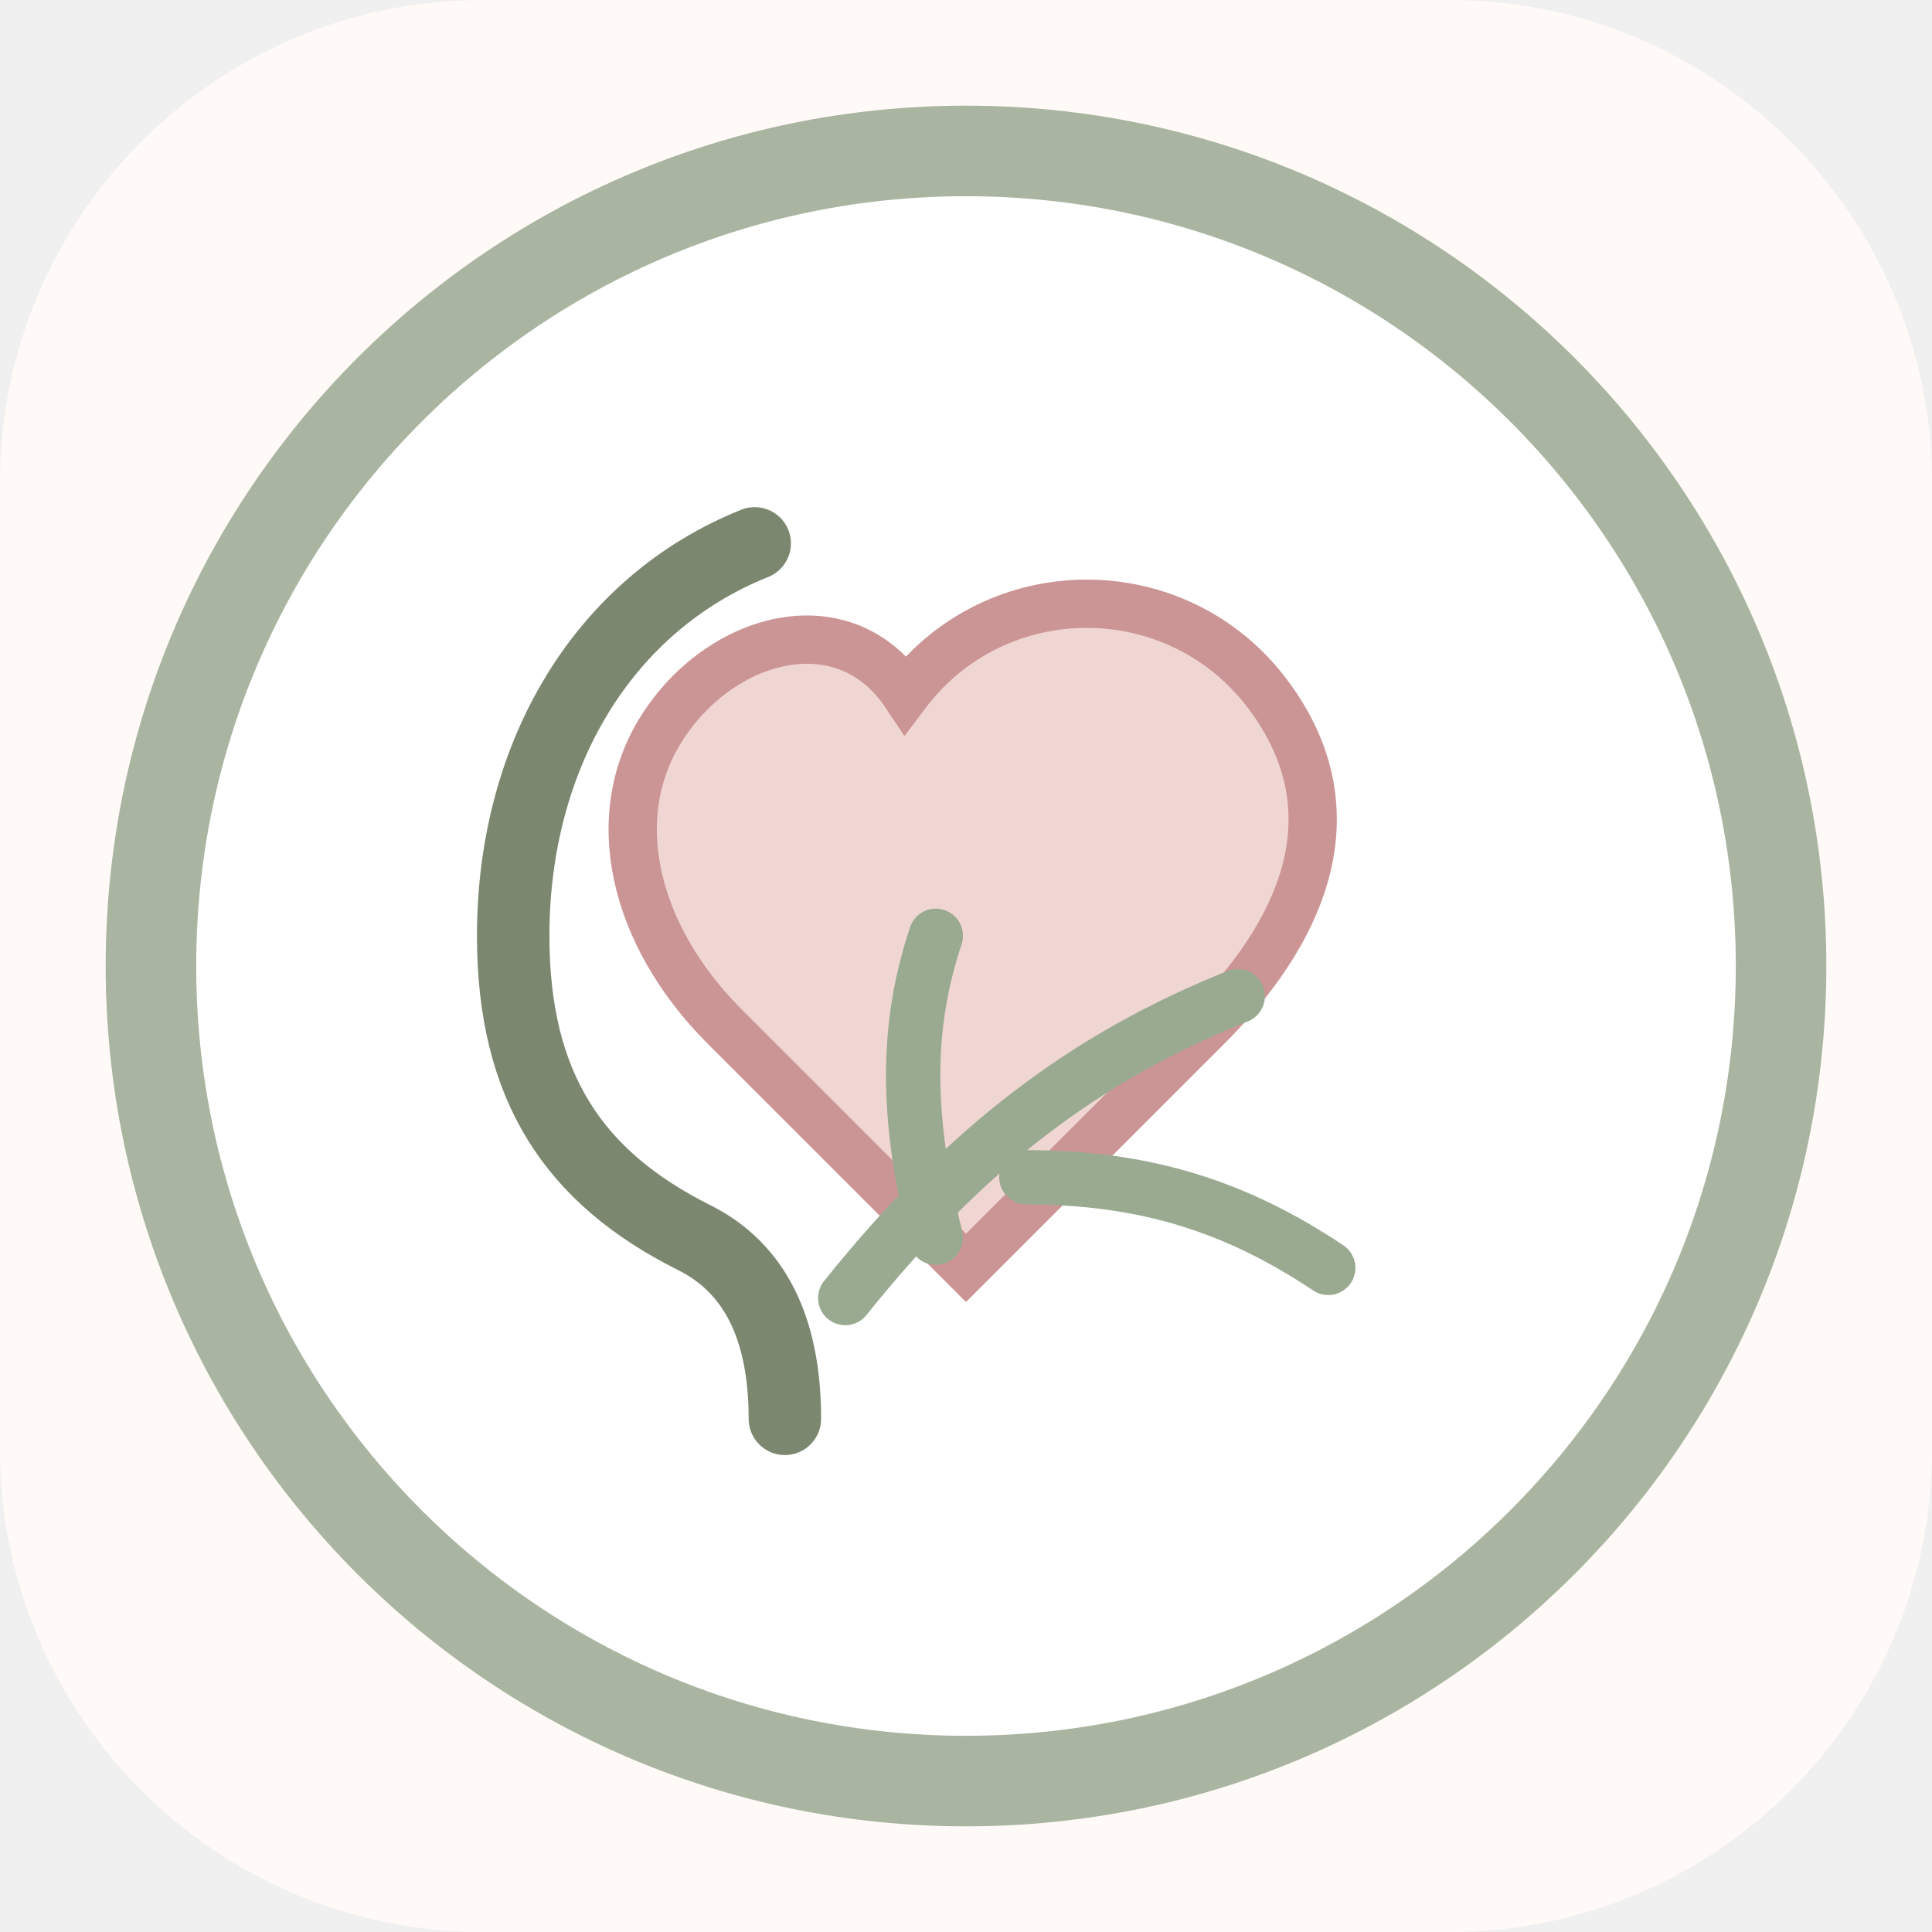
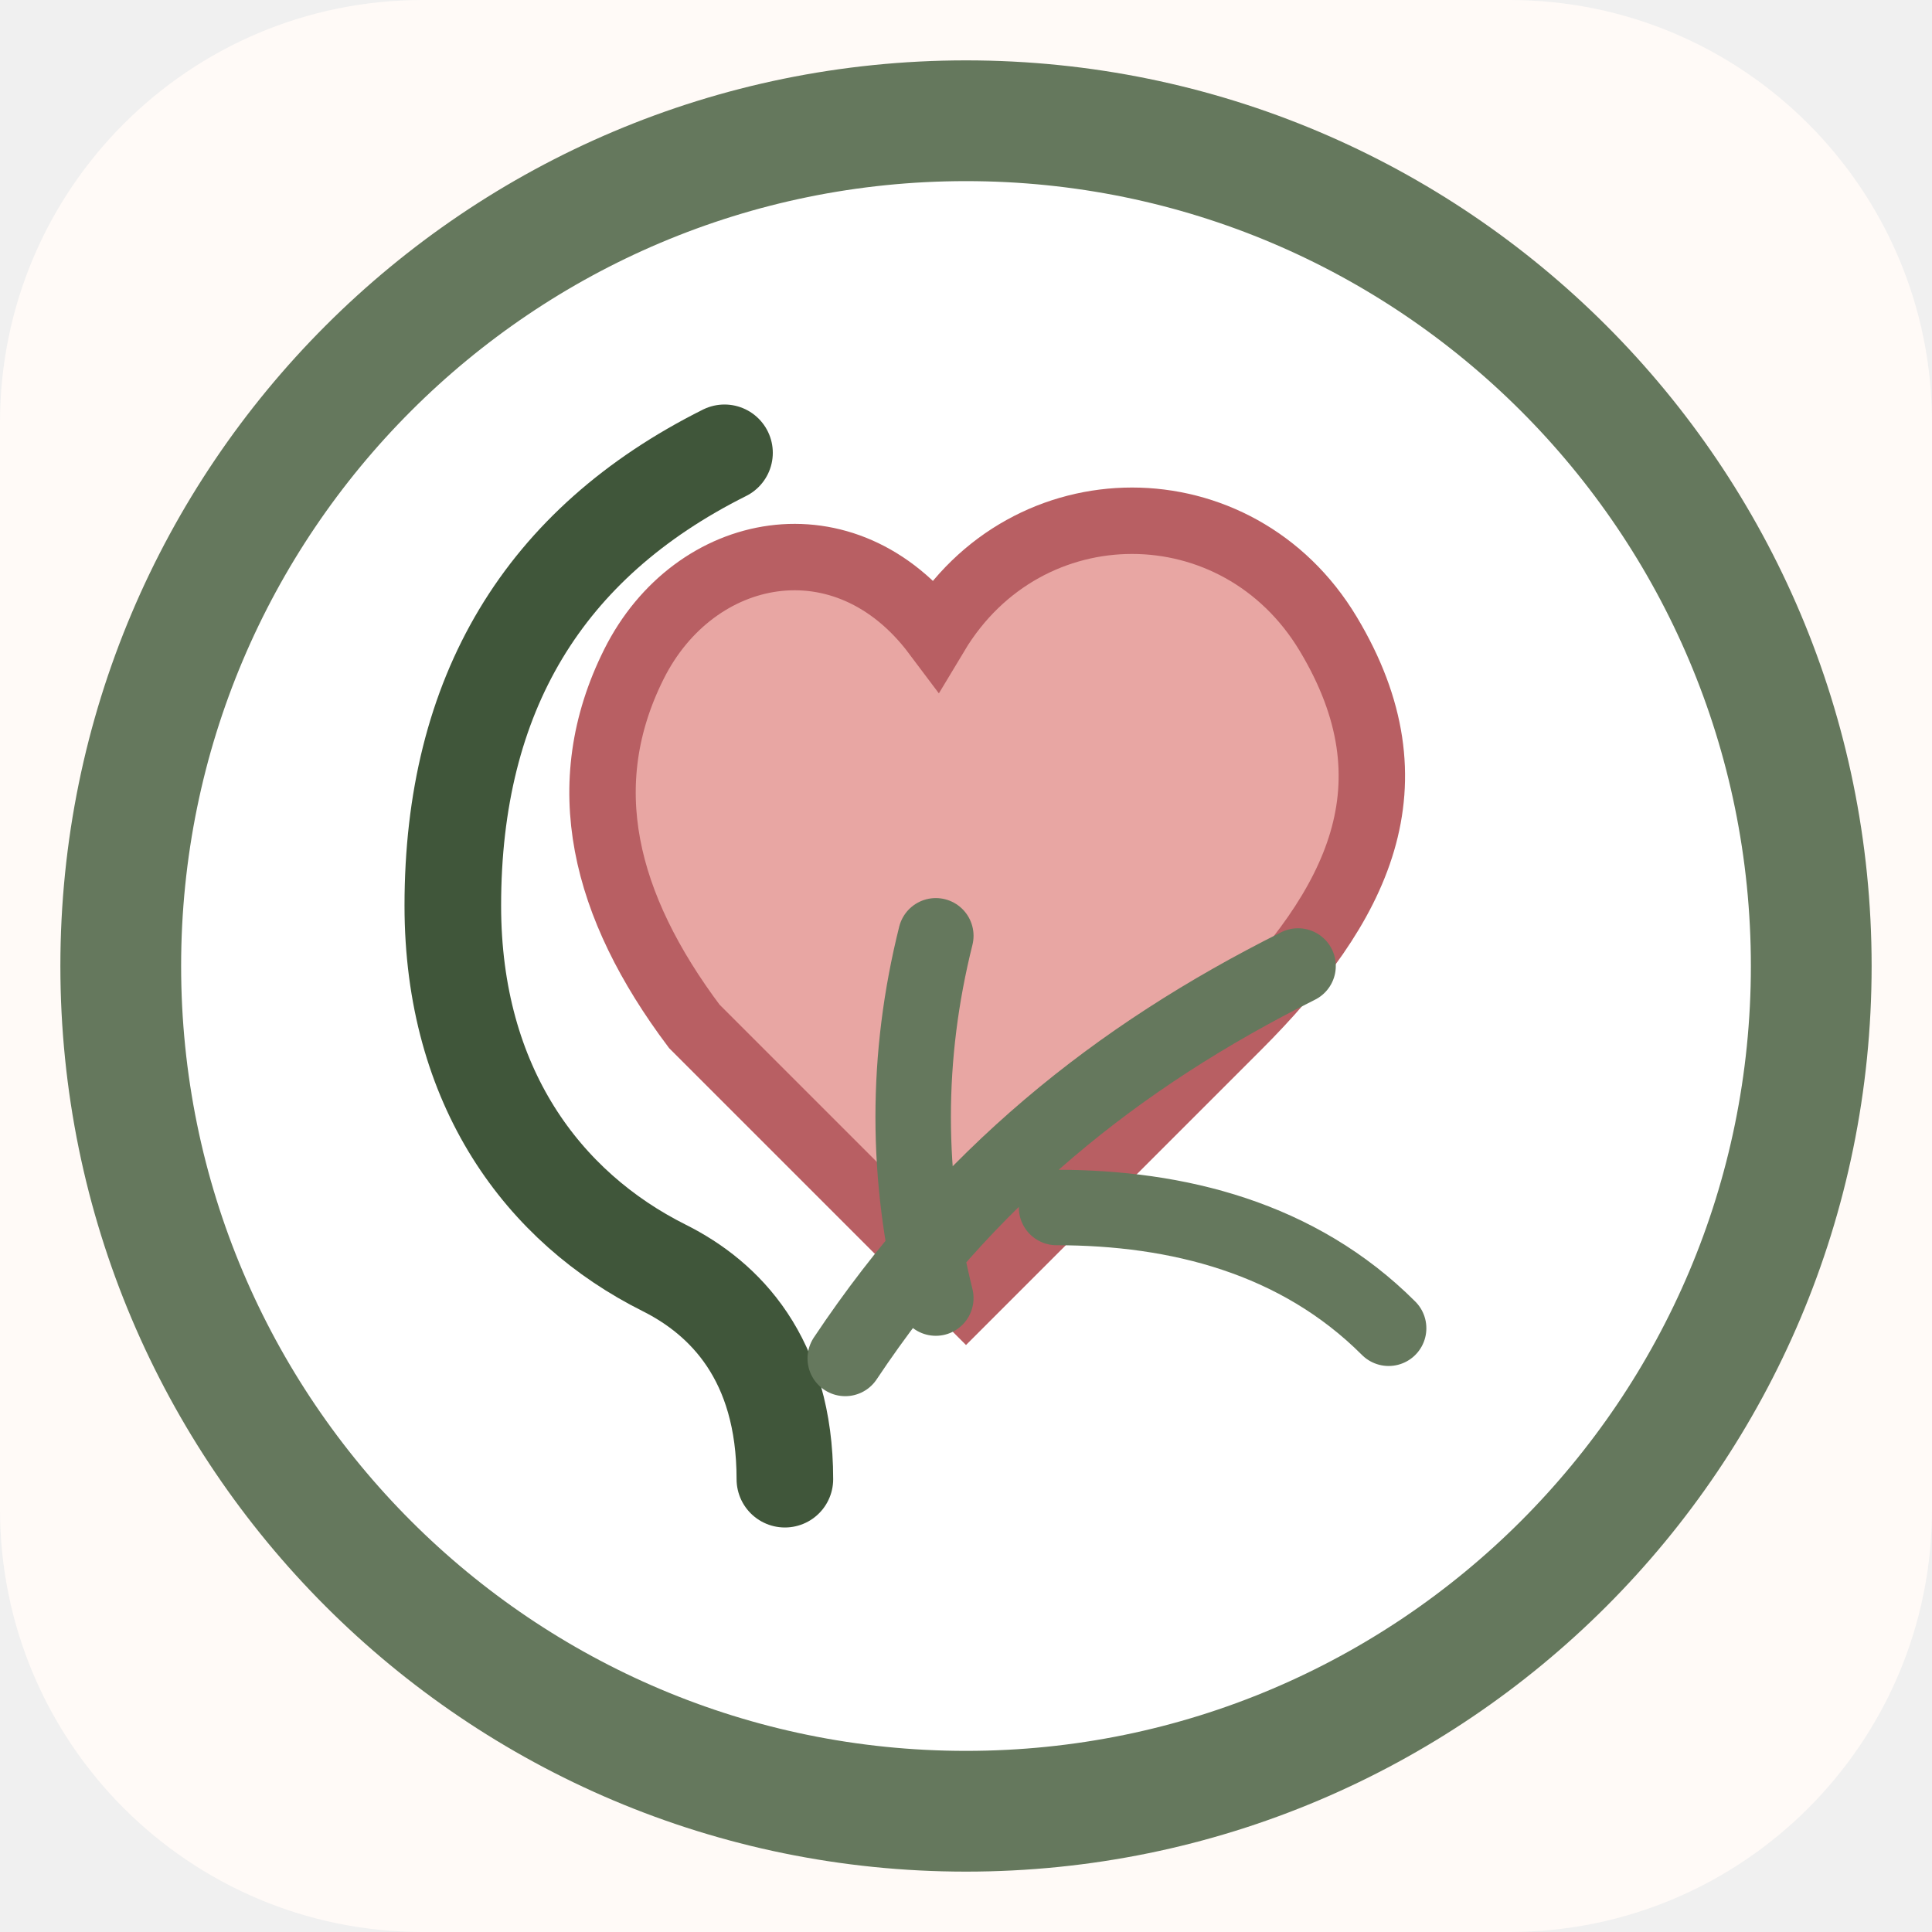
<svg xmlns="http://www.w3.org/2000/svg" viewBox="0 0 64 64">
-   <rect width="64" height="64" rx="16" fill="#fffaf7" />
-   <circle cx="32" cy="32" r="27" fill="#ffffff" stroke="#aab5a1" stroke-width="3" />
-   <path d="M25 18c-5 2-8 7-8 13 0 5 2 8 6 10 2 1 3 3 3 6" fill="none" stroke="#7b876f" stroke-width="2.4" stroke-linecap="round" />
-   <path d="M30 23c3-4 9-4 12 0 3 4 1 8-2 11l-8 8-8-8c-3-3-4-7-2-10 2-3 6-4 8-1z" fill="#efd4d1" stroke="#c99090" stroke-width="1.6" opacity=".95" />
-   <path d="M28 43c4-5 8-8 13-10M31 41c-1-4-1-7 0-10M34 39c4 0 7 1 10 3" fill="none" stroke="#9aaa90" stroke-width="1.8" stroke-linecap="round" />
+   <rect width="64" height="64" rx="14" fill="#fffaf7" />
+   <circle cx="32" cy="32" r="28" fill="#ffffff" stroke="#65785d" stroke-width="4" />
+   <path d="M24 15c-6 3-9 8-9 15 0 6 3 10 7 12 2 1 4 3 4 7" fill="none" stroke="#40563a" stroke-width="3.2" stroke-linecap="round" />
+   <path d="M31 21c3-5 10-5 13 0 3 5 1 9-3 13l-9 9-9-9c-3-4-4-8-2-12 2-4 7-5 10-1z" fill="#e8a6a3" stroke="#b85f63" stroke-width="2.2" />
+   <path d="M28 45c4-6 9-10 15-13M31 43c-1-4-1-8 0-12M35 40c4 0 8 1 11 4" fill="none" stroke="#65785d" stroke-width="2.5" stroke-linecap="round" />
</svg>
